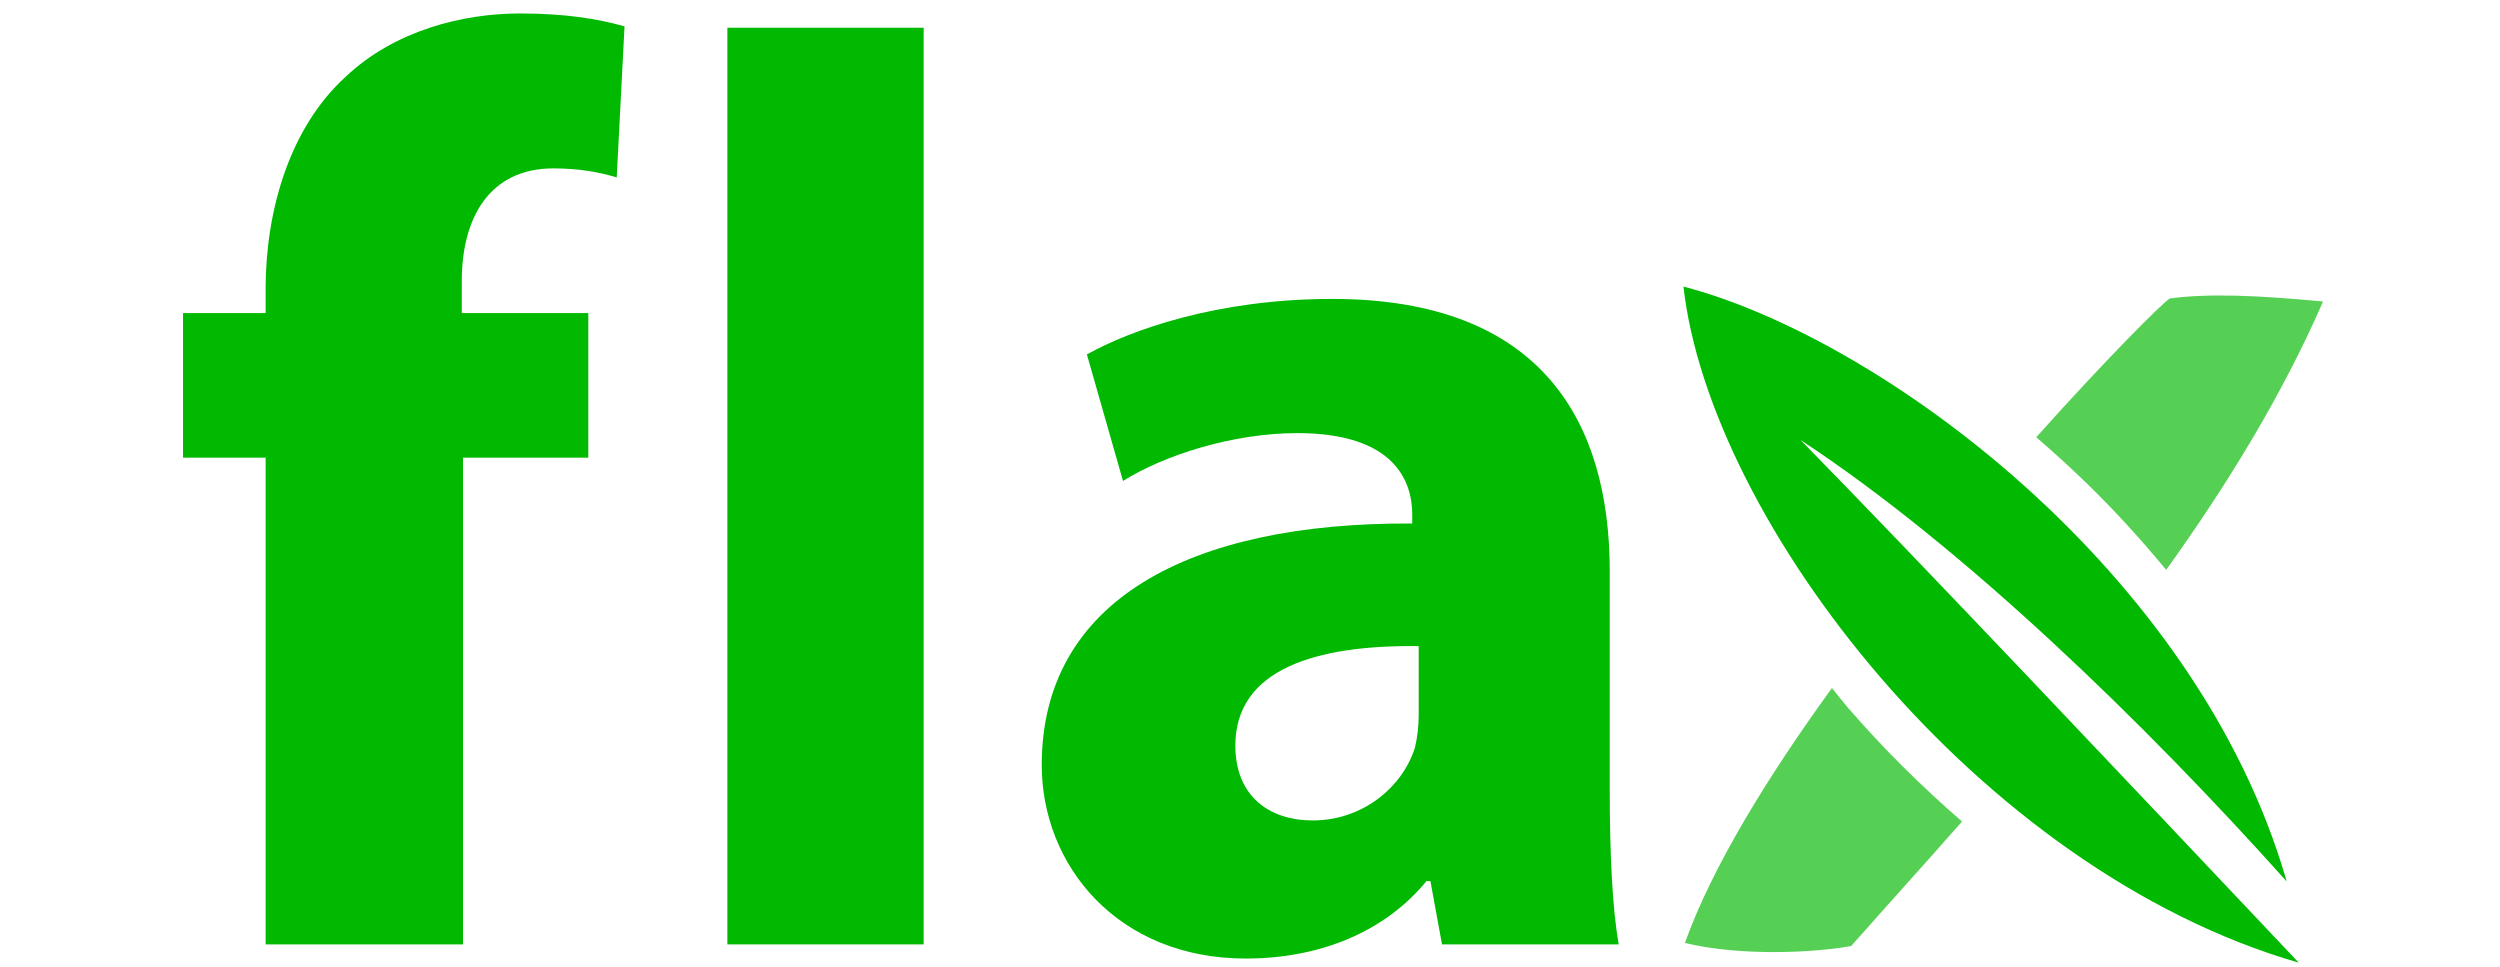
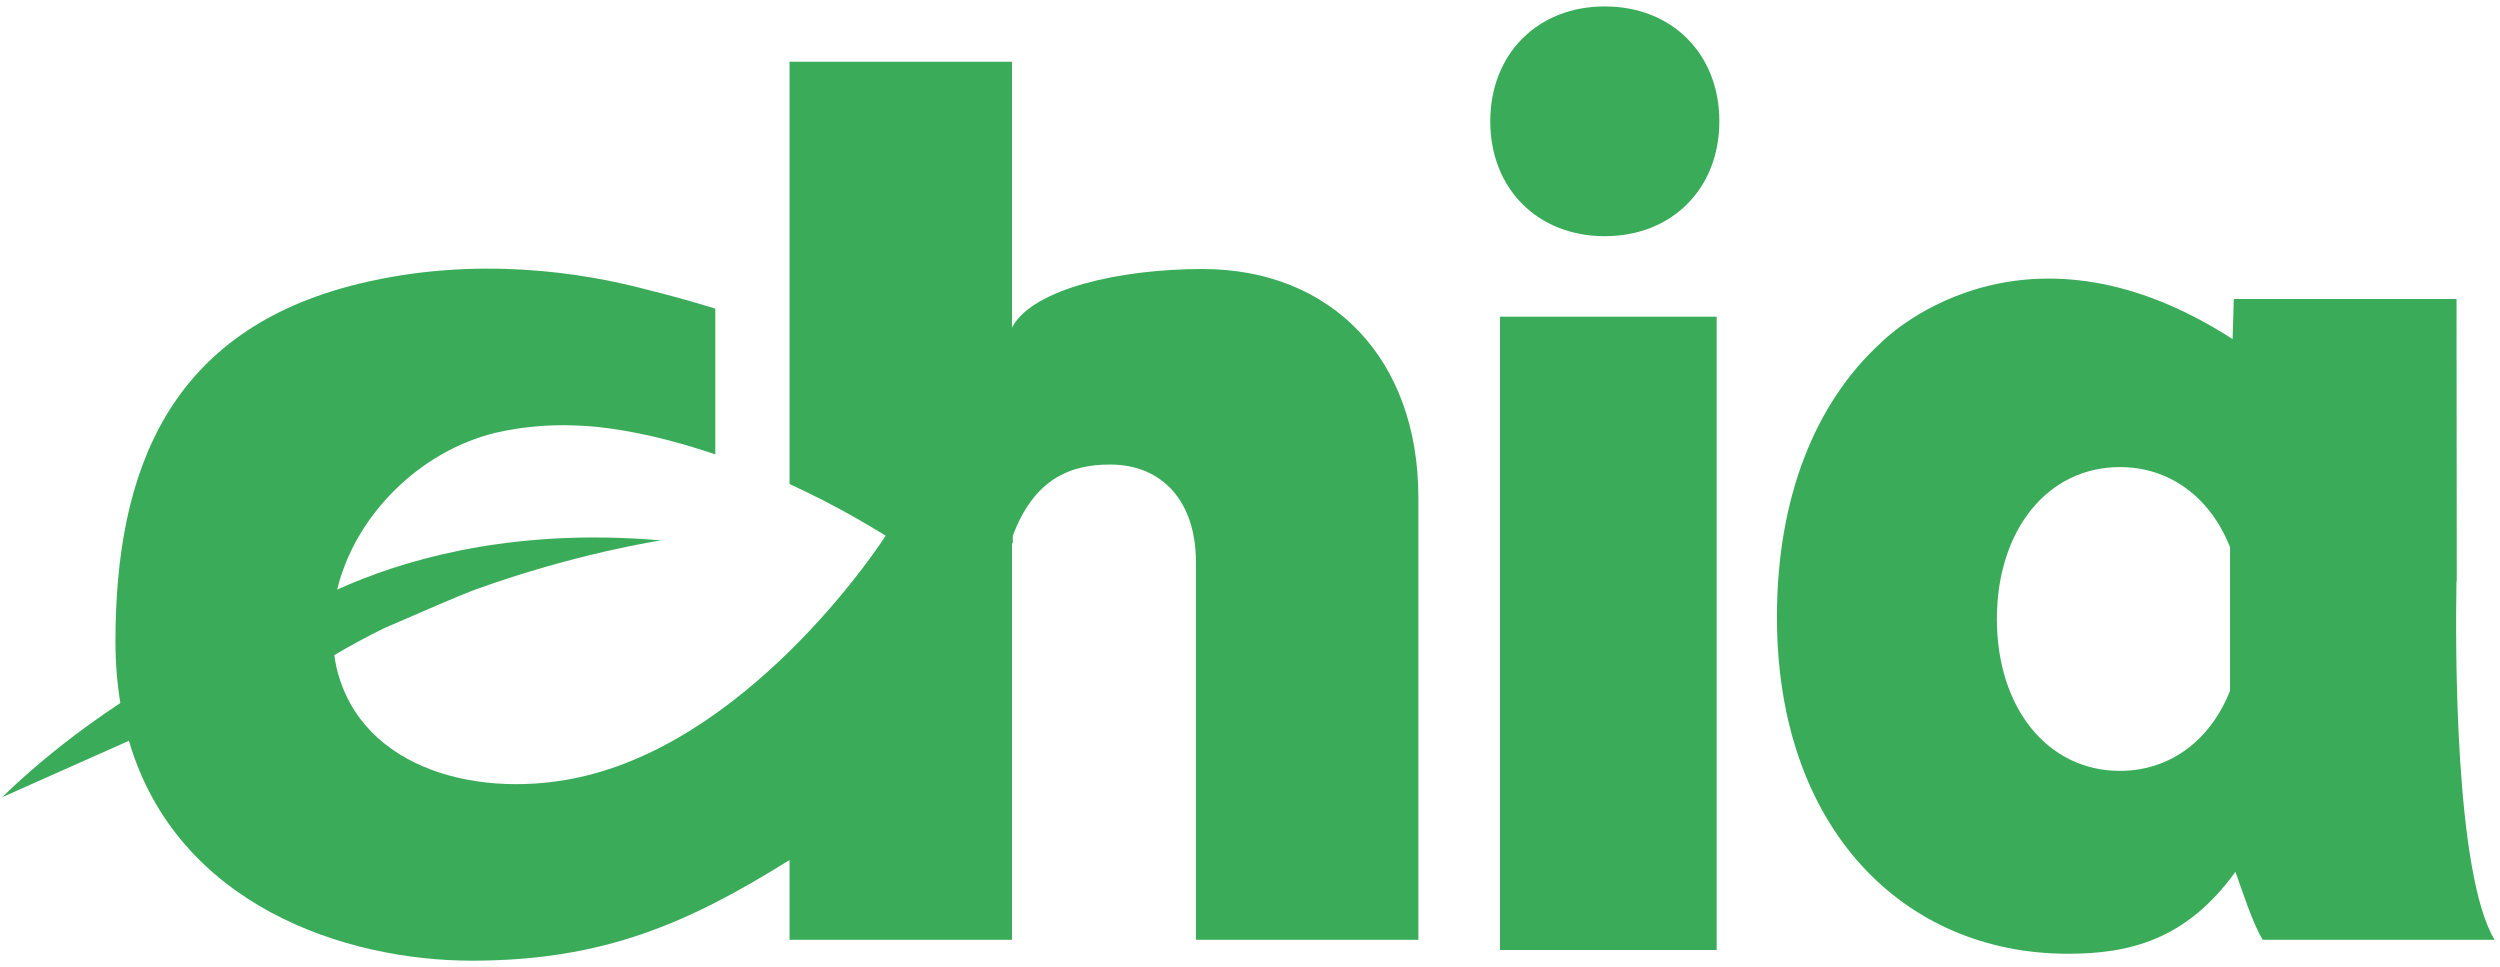
- <svg xmlns="http://www.w3.org/2000/svg" width="150px" height="58px" viewBox="0 0 150 58" version="1.1" id="svg15">
-   <defs id="defs19" />
-   <g transform="matrix(7.319562,0,0,7.319562,-356.3938,-421.6555)" id="g4674-8-2-8" style="fill:#00b900;fill-opacity:1">
-     <g aria-label="f la" style="font-style:normal;font-variant:normal;font-weight:900;font-stretch:normal;font-size:10.583px;line-height:1.25;font-family:'Kozuka Gothic Pro';-inkscape-font-specification:'Kozuka Gothic Pro Heavy';letter-spacing:0px;word-spacing:0px;fill:#00b900;fill-opacity:1;stroke:none;stroke-width:0.265" id="text4520-2-8-6-5">
-       <path d="m 52.486,65.348 v -3.99 h 1.027 V 60.173 h -1.037 v -0.265 c 0,-0.508 0.222,-0.921 0.751,-0.921 0.212,0 0.381,0.032 0.519,0.074 l 0.064,-1.238 c -0.222,-0.064 -0.497,-0.106 -0.857,-0.106 -0.466,0 -1.027,0.138 -1.429,0.519 -0.466,0.423 -0.656,1.111 -0.656,1.736 v 0.201 h -0.677 v 1.185 h 0.677 v 3.99 z" style="font-style:normal;font-variant:normal;font-weight:bold;font-stretch:normal;font-family:'Myriad Pro';-inkscape-font-specification:'Myriad Pro Bold';fill:#00b900;fill-opacity:1;stroke-width:0.265" id="path819" />
-       <path d="M 54.653,65.348 H 56.262 v -7.514 h -1.609 z" style="font-style:normal;font-variant:normal;font-weight:bold;font-stretch:normal;font-family:'Myriad Pro';-inkscape-font-specification:'Myriad Pro Bold';fill:#00b900;fill-opacity:1;stroke-width:0.265" id="path821" />
-       <path d="m 61.96,65.348 c -0.053,-0.286 -0.074,-0.762 -0.074,-1.259 v -1.799 c 0,-1.217 -0.55,-2.233 -2.275,-2.233 -0.942,0 -1.651,0.254 -2.011,0.455 l 0.296,1.037 c 0.339,-0.212 0.9,-0.392 1.429,-0.392 0.794,0 0.942,0.392 0.942,0.667 v 0.074 c -1.831,-0.011 -3.037,0.635 -3.037,1.979 0,0.826 0.624,1.587 1.672,1.587 0.614,0 1.143,-0.222 1.482,-0.635 h 0.032 l 0.095,0.519 z m -1.64,-1.884 c 0,0.095 -0.011,0.191 -0.032,0.275 -0.106,0.328 -0.434,0.593 -0.836,0.593 -0.36,0 -0.635,-0.201 -0.635,-0.614 0,-0.624 0.656,-0.826 1.503,-0.815 z" style="font-style:normal;font-variant:normal;font-weight:bold;font-stretch:normal;font-family:'Myriad Pro';-inkscape-font-specification:'Myriad Pro Bold';fill:#00b900;fill-opacity:1;stroke-width:0.265" id="path823" />
+ <svg xmlns="http://www.w3.org/2000/svg" width="150px" height="58px" viewBox="0 0 150 58" version="1.1">
+   <g id="Community" stroke="none" stroke-width="1" fill="none" fill-rule="evenodd">
+     <g transform="translate(-189, -1096)" fill="#3AAC59" fill-rule="nonzero" id="footer">
+       <g transform="translate(0, 988)">
+         <g id="Group-14" transform="translate(189, 108)">
+           <g id="mogua-logo-(1)">
+             <polygon id="Rectangle-path" points="90 19 103 19 103 57 90 57" />
+             <g id="Group">
+               <path d="M72.151,16.141 C67.153,16.141 62.042,17.337 60.77,19.564 C60.753,19.593 60.736,19.619 60.719,19.648 L60.719,3.704 L47.372,3.704 L47.372,28.997 L47.372,29.041 C48.699,29.649 50.061,30.344 51.439,31.129 C51.905,31.396 52.299,31.63 52.59,31.805 C52.772,31.914 52.955,32.024 53.137,32.138 C53.156,32.15 45.507,44.059 35.092,46.56 C28.938,48.039 21.668,46.249 20.196,40.075 C20.134,39.82 20.1,39.563 20.06,39.306 C21.041,38.722 22.045,38.186 23.054,37.689 C25.603,36.578 27.548,35.745 28.285,35.463 C28.349,35.439 28.415,35.414 28.479,35.391 C28.48,35.391 28.482,35.39 28.482,35.39 C28.483,35.39 28.483,35.389 28.484,35.388 C34.562,33.184 39.663,32.424 39.663,32.424 C35.03,32.023 31.053,32.346 27.724,33.005 C27.722,33.004 27.719,33.003 27.719,33.003 C27.719,33.003 27.694,33.009 27.649,33.02 C24.635,33.624 22.155,34.502 20.23,35.378 C21.303,30.929 25.174,27.063 29.756,25.962 C30.158,25.865 30.566,25.791 30.976,25.727 C31.094,25.709 31.211,25.693 31.329,25.677 C31.647,25.634 31.967,25.6 32.289,25.574 C32.391,25.566 32.495,25.555 32.598,25.55 C33.009,25.524 33.422,25.511 33.836,25.512 C33.918,25.513 33.999,25.517 34.08,25.518 C34.424,25.523 34.767,25.536 35.111,25.558 C35.233,25.566 35.354,25.574 35.475,25.583 C35.595,25.593 35.716,25.604 35.836,25.616 C37.809,25.82 40.232,26.349 42.919,27.262 L42.919,18.518 C41.622,18.117 40.247,17.729 38.819,17.378 C35.055,16.375 28.591,15.307 21.522,17.029 C10.151,19.8 6.927,28.212 6.927,38.492 C6.927,39.801 7.031,41.027 7.221,42.18 C4.752,43.815 2.328,45.692 0.124,47.835 C0.124,47.835 3.404,46.372 7.735,44.448 C10.627,54.32 20.713,57.641 28.308,57.641 C36.229,57.641 41.314,55.38 47.372,51.601 L47.372,56.388 L60.719,56.388 L60.719,32.64 C60.736,32.609 60.753,32.578 60.77,32.546 L60.77,32.143 C62.04,28.748 64.2,27.872 66.6,27.872 C69.773,27.872 71.755,30.126 71.755,33.706 L71.755,56.388 L85.103,56.388 L85.103,29.862 C85.103,21.51 79.882,16.141 72.151,16.141" id="Shape" />
+               <path d="M96.288,0.385 C92.258,0.385 89.416,3.235 89.416,7.279 C89.416,11.322 92.258,14.171 96.288,14.171 C100.318,14.171 103.161,11.322 103.161,7.279 C103.161,3.235 100.318,0.385 96.288,0.385" id="Shape" />
+               <path d="M147.39,34.867 L147.406,34.867 L147.392,17.94 L134.028,17.94 L133.955,20.346 C121.065,12.041 112.836,20.582 112.836,20.582 C108.9,24.186 106.616,29.877 106.616,37.022 C106.616,49.69 114.208,57.226 124.077,57.226 C127.776,57.226 131.184,56.388 134.126,52.308 C134.467,53.26 135.227,55.588 135.771,56.388 L149.677,56.388 C147.293,52.463 147.313,38.853 147.39,34.867 M127.193,46.252 C122.865,46.252 119.813,42.484 119.813,37.139 C119.813,31.794 122.865,28.025 127.193,28.025 C130.228,28.025 132.634,29.88 133.802,32.831 L133.802,41.446 C132.635,44.397 130.228,46.252 127.193,46.252" id="Shape" />
+             </g>
+           </g>
+         </g>
+       </g>
    </g>
-     <path style="opacity:0.666;fill:#00b900;fill-opacity:1;stroke:none;stroke-width:11.632;stroke-miterlimit:4;stroke-dasharray:none;stroke-opacity:1" d="m 158.059,437.998 c -1.078,-0.026 -2.002,0.009 -2.818,0.119 -0.313,0.187 -2.683,2.553 -5.723,5.947 0.723,0.623 1.438,1.274 2.139,1.953 1.196,1.16 2.341,2.416 3.43,3.732 2.598,-3.618 4.973,-7.483 6.723,-11.502 -1.439,-0.136 -2.672,-0.224 -3.75,-0.25 z m -17.297,16.814 c -2.752,3.797 -5.136,7.667 -6.303,10.928 2.409,0.578 5.546,0.418 7.127,0.131 1.419,-1.606 3.052,-3.41 4.752,-5.336 -1.739,-1.509 -3.372,-3.127 -4.844,-4.826 -0.255,-0.294 -0.486,-0.598 -0.732,-0.896 z" transform="matrix(0.191262,0,0,0.191262,36.78503,-23.74186)" id="rect4591-6-3-3" />
-     <path style="fill:#00b900;fill-opacity:1;stroke:none;stroke-width:0.397px;stroke-linecap:butt;stroke-linejoin:miter;stroke-opacity:1" d="m 134.398,437.607 c 1.126,10.024 12.614,24.999 26.373,28.979 -7.641,-8.084 -16.177,-17.121 -21.355,-22.404 6.987,4.585 14.776,12.15 20.836,18.922 -3.816,-13.31 -17.43,-23.299 -25.854,-25.496 z" transform="matrix(0.191262,0,0,0.191262,36.78503,-23.74186)" id="path4537-6-4-1" />
  </g>
</svg>
